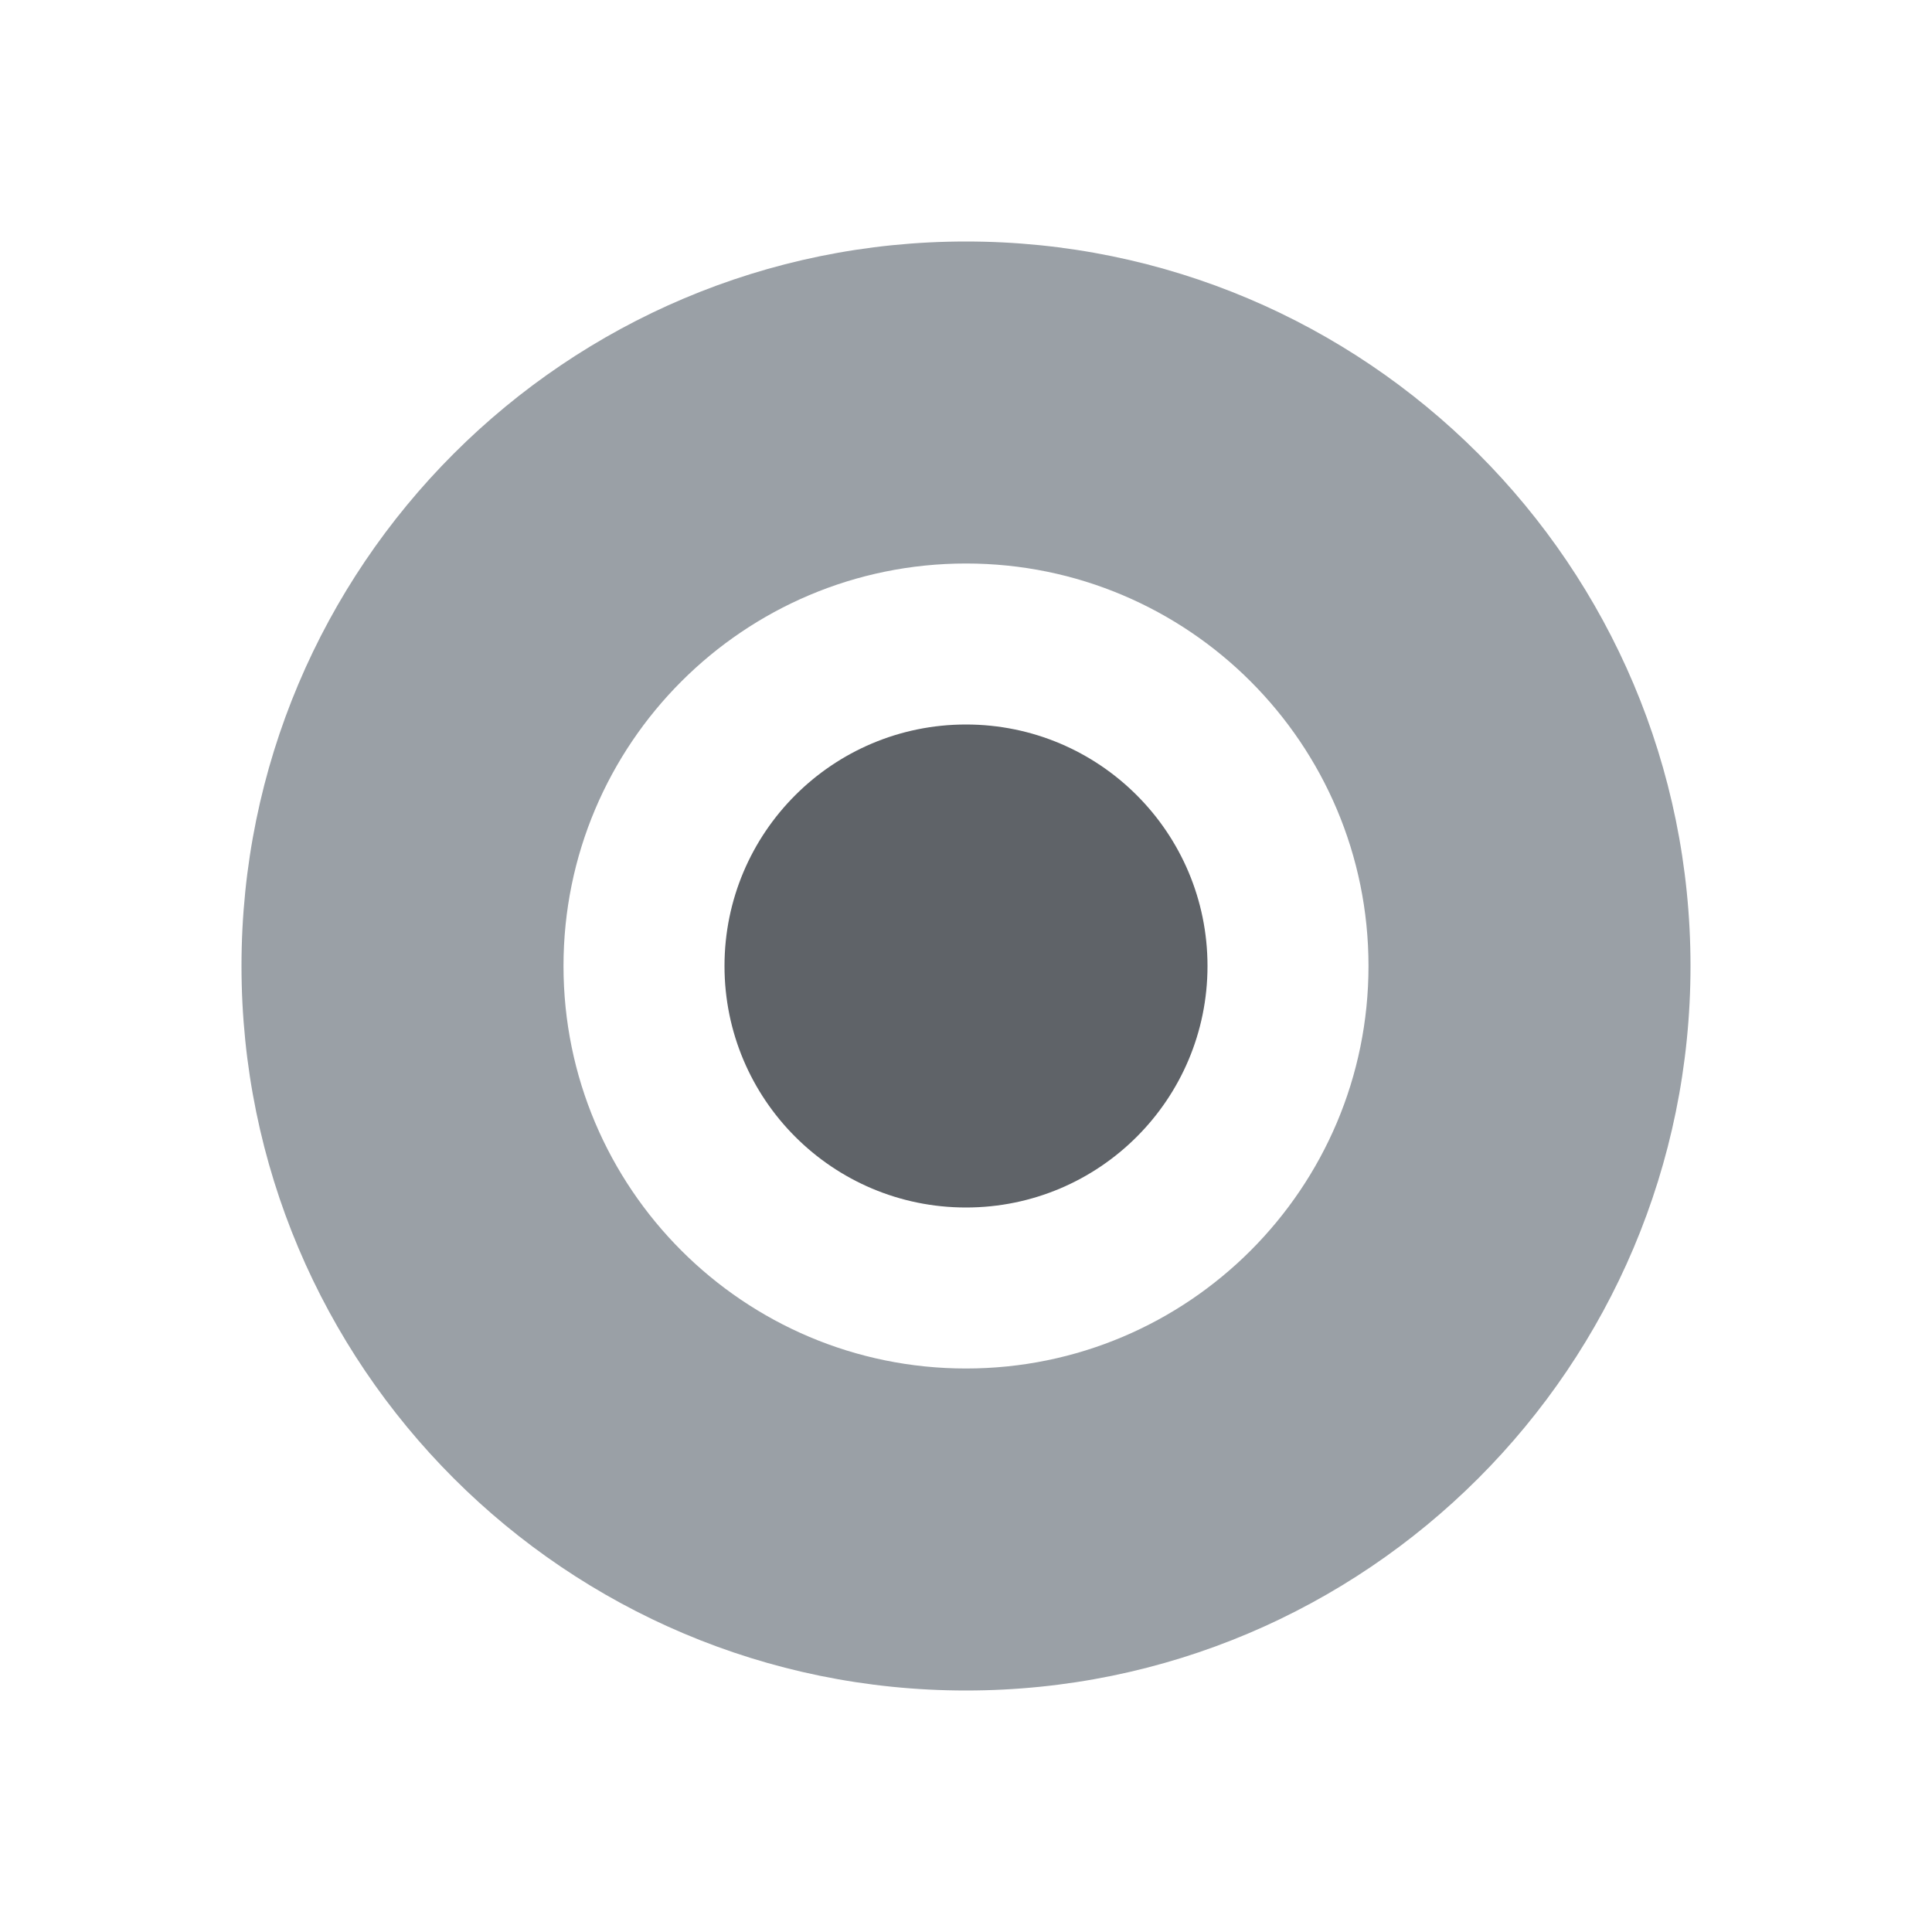
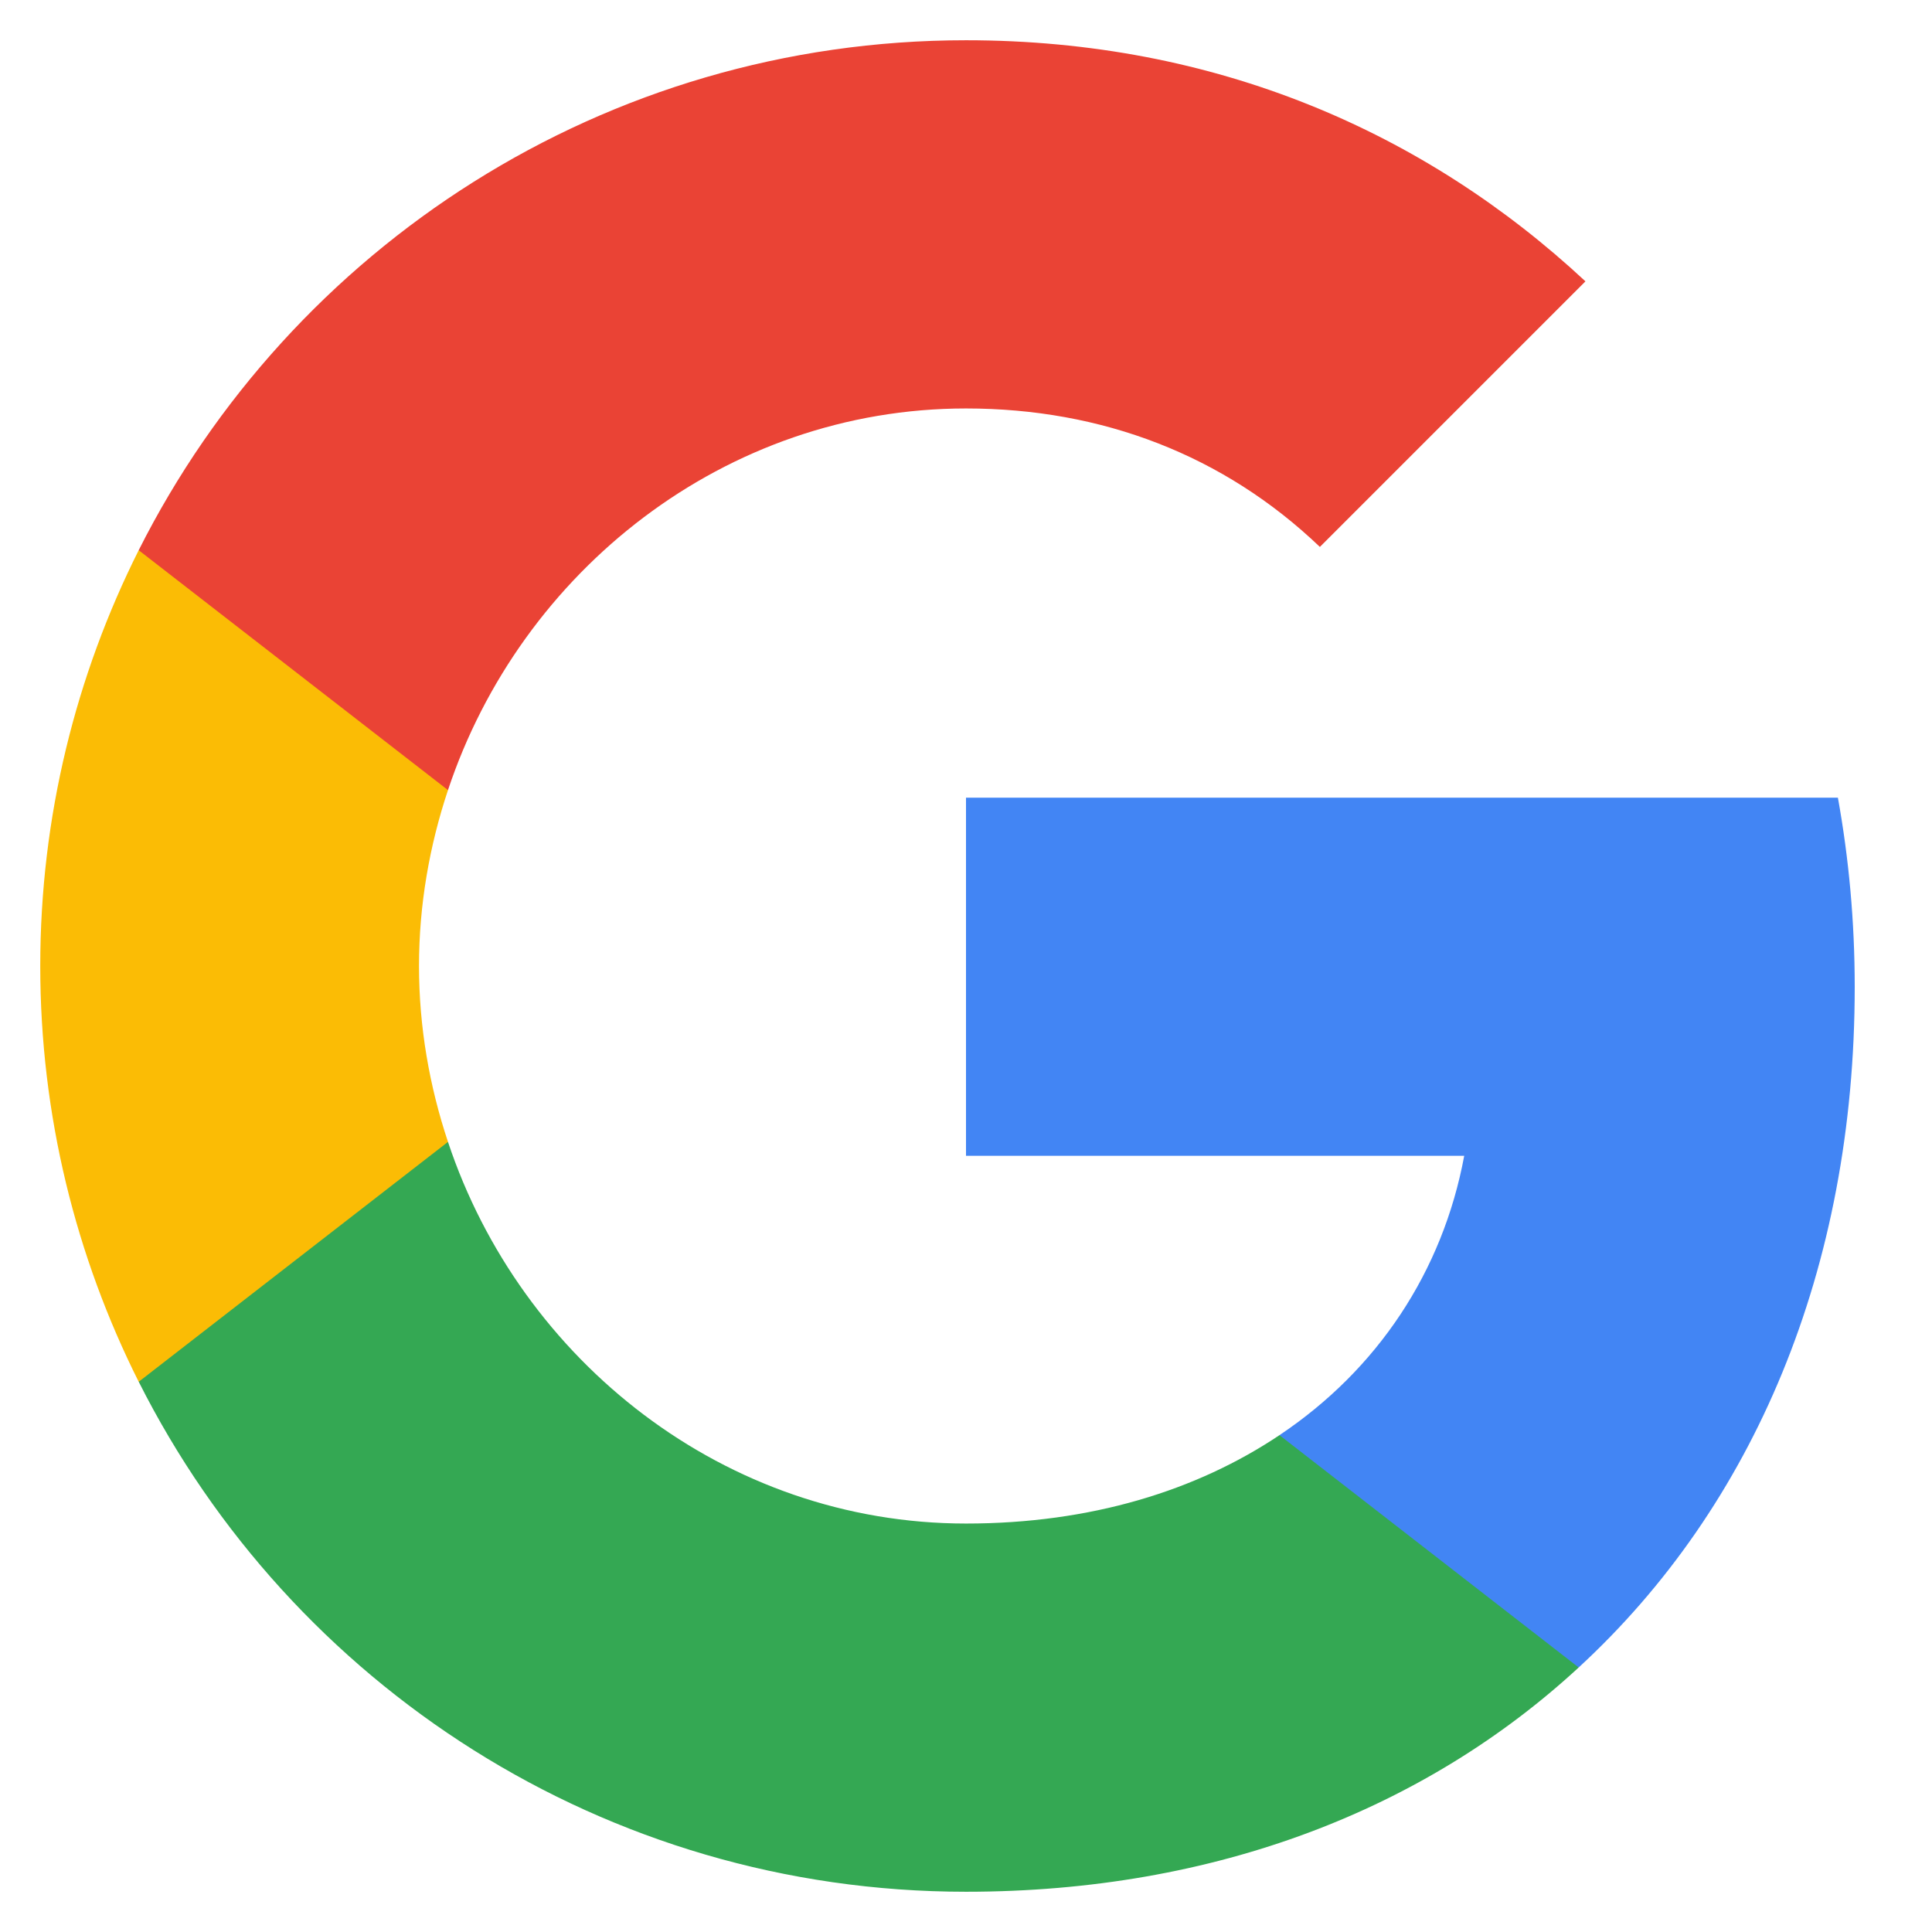
<svg xmlns="http://www.w3.org/2000/svg" width="24" height="24" viewBox="0 0 24 24" fill="none">
-   <path fill-rule="evenodd" d="M12 3C16.971 3 21 7.029 21 12C21 16.971 16.971 21 12 21C7.029 21 3 16.971 3 12C3 7.029 7.029 3 12 3ZM12 7C14.761 7 17 9.239 17 12C17 14.761 14.761 17 12 17C9.239 17 7 14.761 7 12C7 9.239 9.239 7 12 7Z" fill="#9AA0A6" />
-   <path d="M12 9C13.657 9 15 10.343 15 12C15 13.657 13.657 15 12 15C10.343 15 9 13.657 9 12C9 10.343 10.343 9 12 9Z" fill="#5F6368" />
+   <g>
+     <path d="M23.04 12.261C23.04 11.446 22.967 10.662 22.831 9.909H12V14.358H18.189C17.922 15.795 17.112 17.013 15.894 17.828V20.714H19.611C21.785 18.712 23.04 15.764 23.04 12.261Z" fill-rule="evenodd" clip-rule="evenodd" fill="#4285F4" />
+     <path d="M12 23.5C15.105 23.5 17.708 22.47 19.611 20.714L15.894 17.828C14.864 18.518 13.547 18.926 12 18.926C9.005 18.926 6.469 16.903 5.565 14.185H1.723V17.164C3.615 20.923 7.504 23.5 12 23.5Z" fill-rule="evenodd" clip-rule="evenodd" fill="#34A853" />
+     <path d="M5.565 14.185C5.335 13.495 5.205 12.758 5.205 12C5.205 11.242 5.335 10.505 5.565 9.815V6.835H1.723C0.944 8.388 0.5 10.144 0.5 12C0.5 13.856 0.944 15.612 1.723 17.165L5.565 14.185Z" fill-rule="evenodd" clip-rule="evenodd" fill="#FBBC05" />
+     <path d="M12 5.074C13.688 5.074 15.204 5.654 16.396 6.794L19.695 3.495C17.703 1.64 15.1 0.5 12 0.5C7.504 0.5 3.615 3.077 1.723 6.835L5.565 9.815C6.469 7.097 9.005 5.074 12 5.074Z" fill-rule="evenodd" clip-rule="evenodd" fill="#EA4335" />
+   </g>
</svg>
